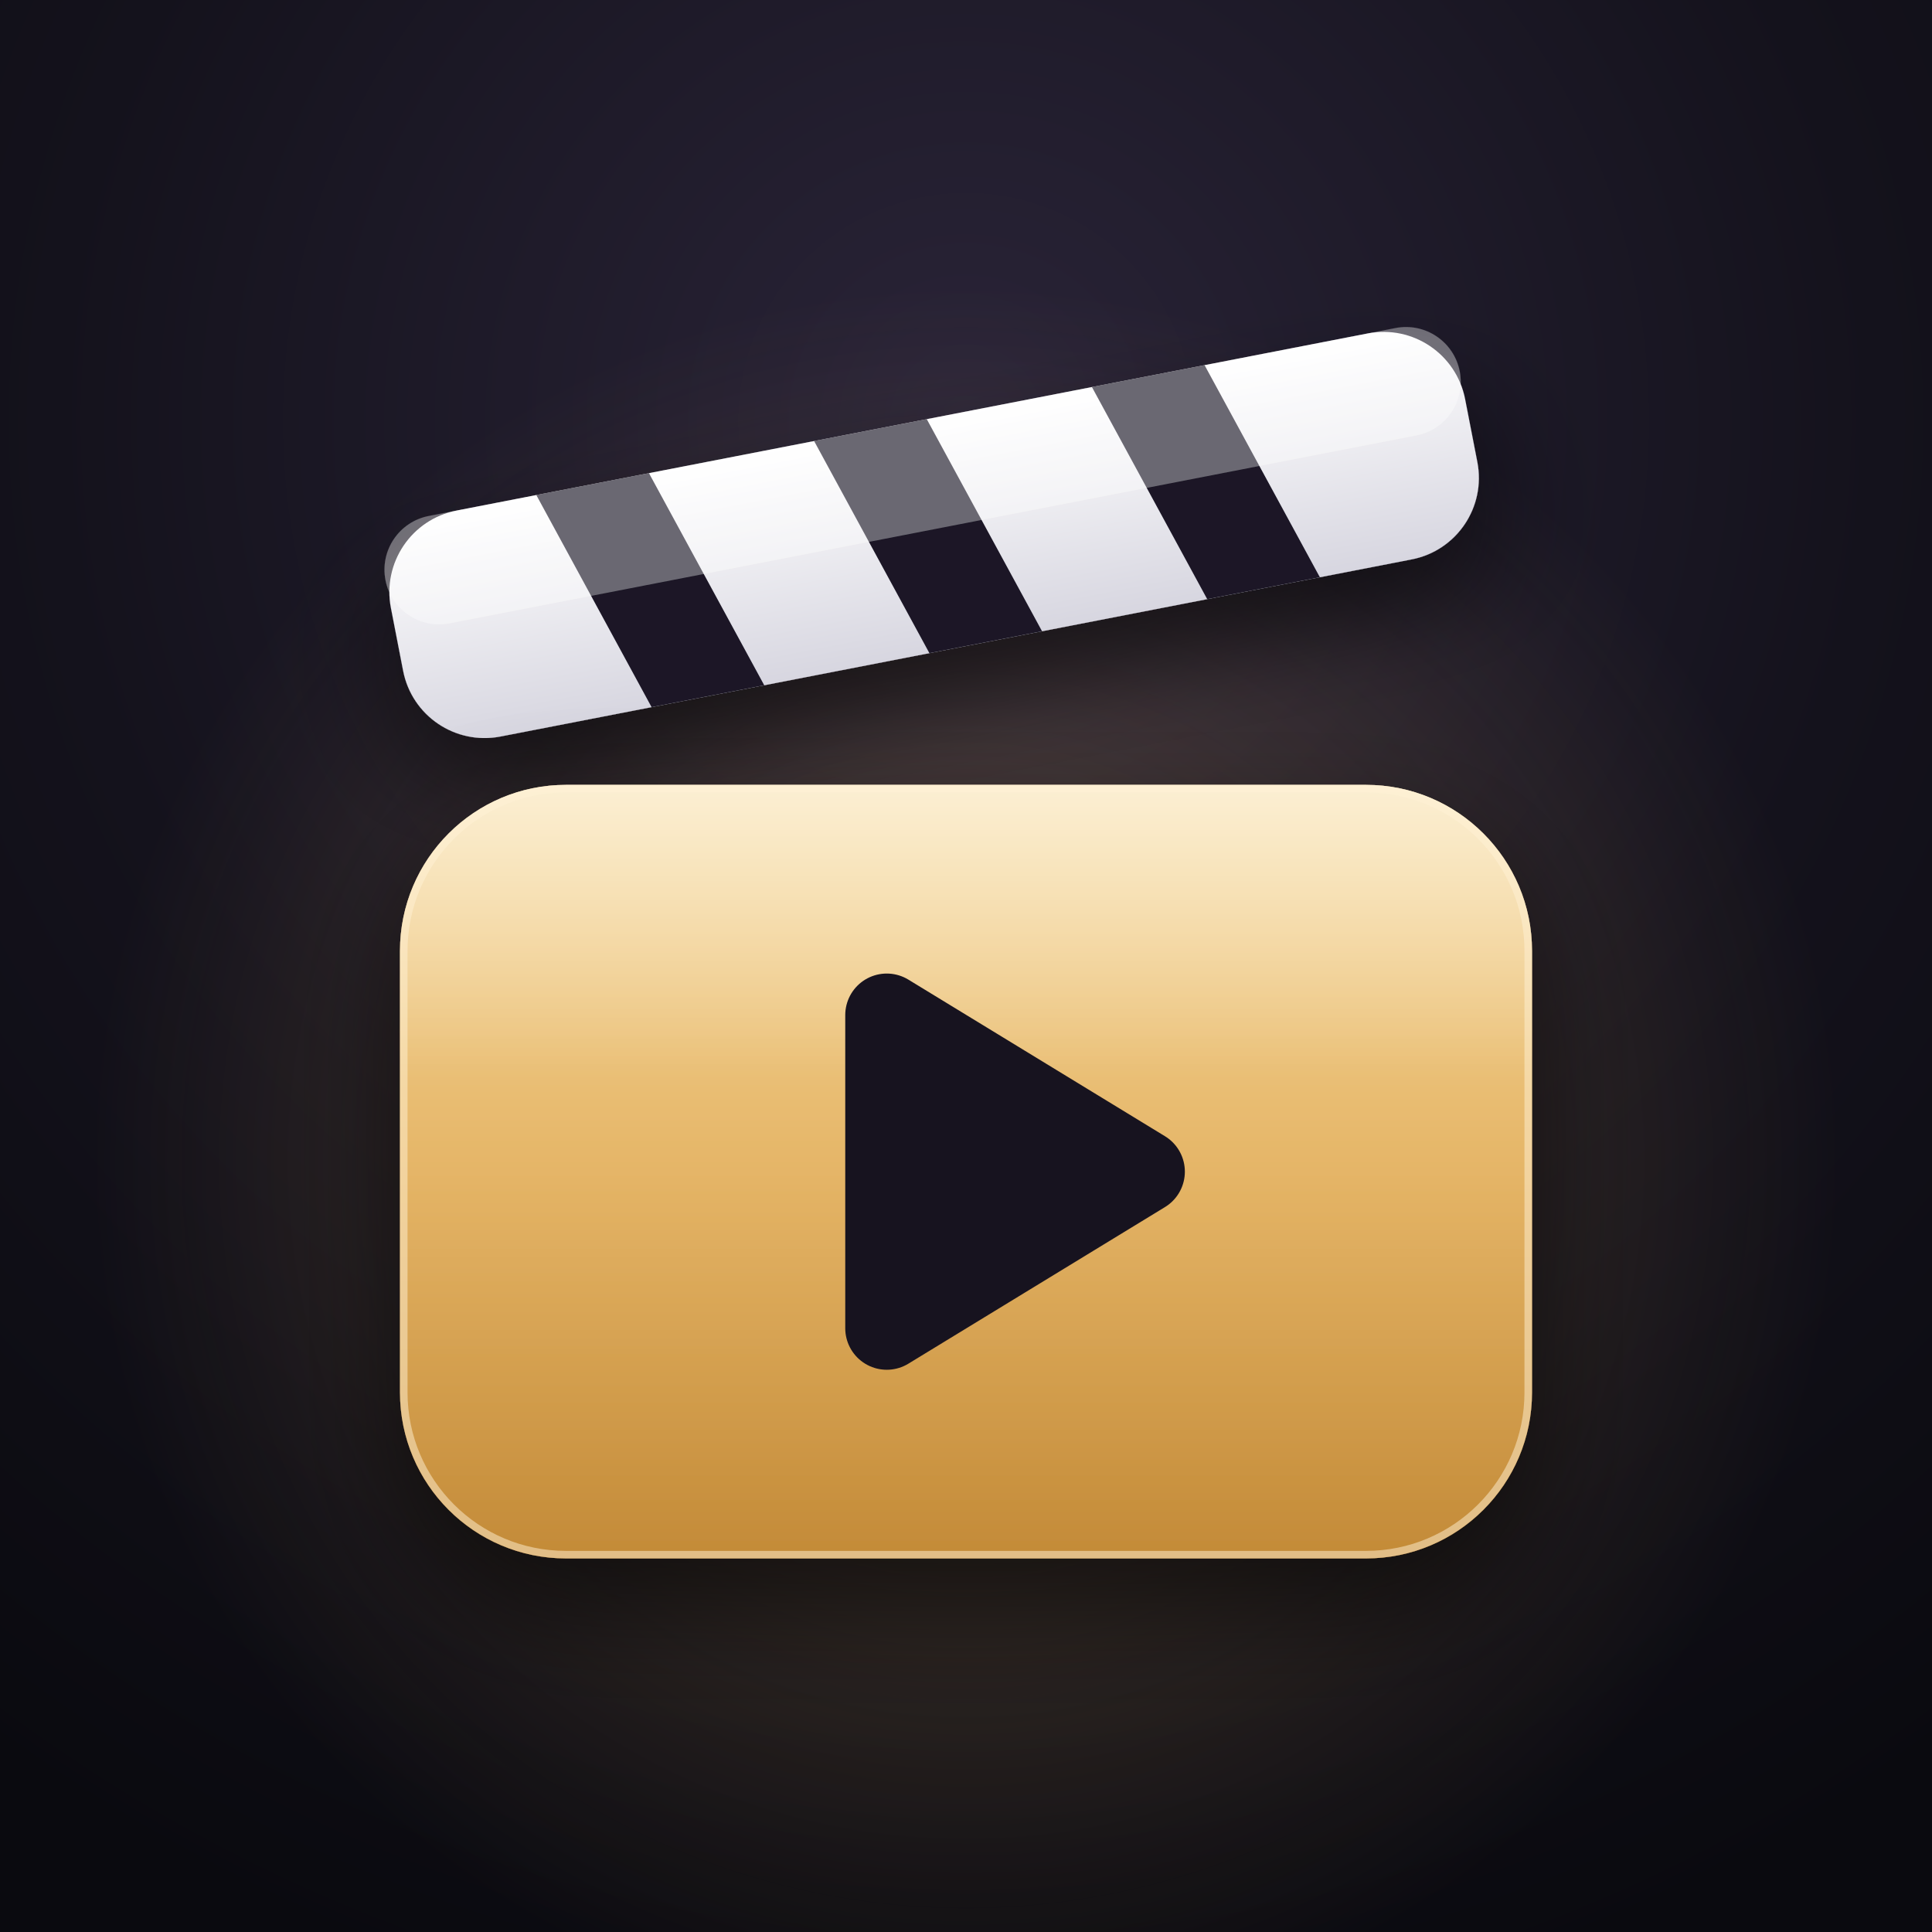
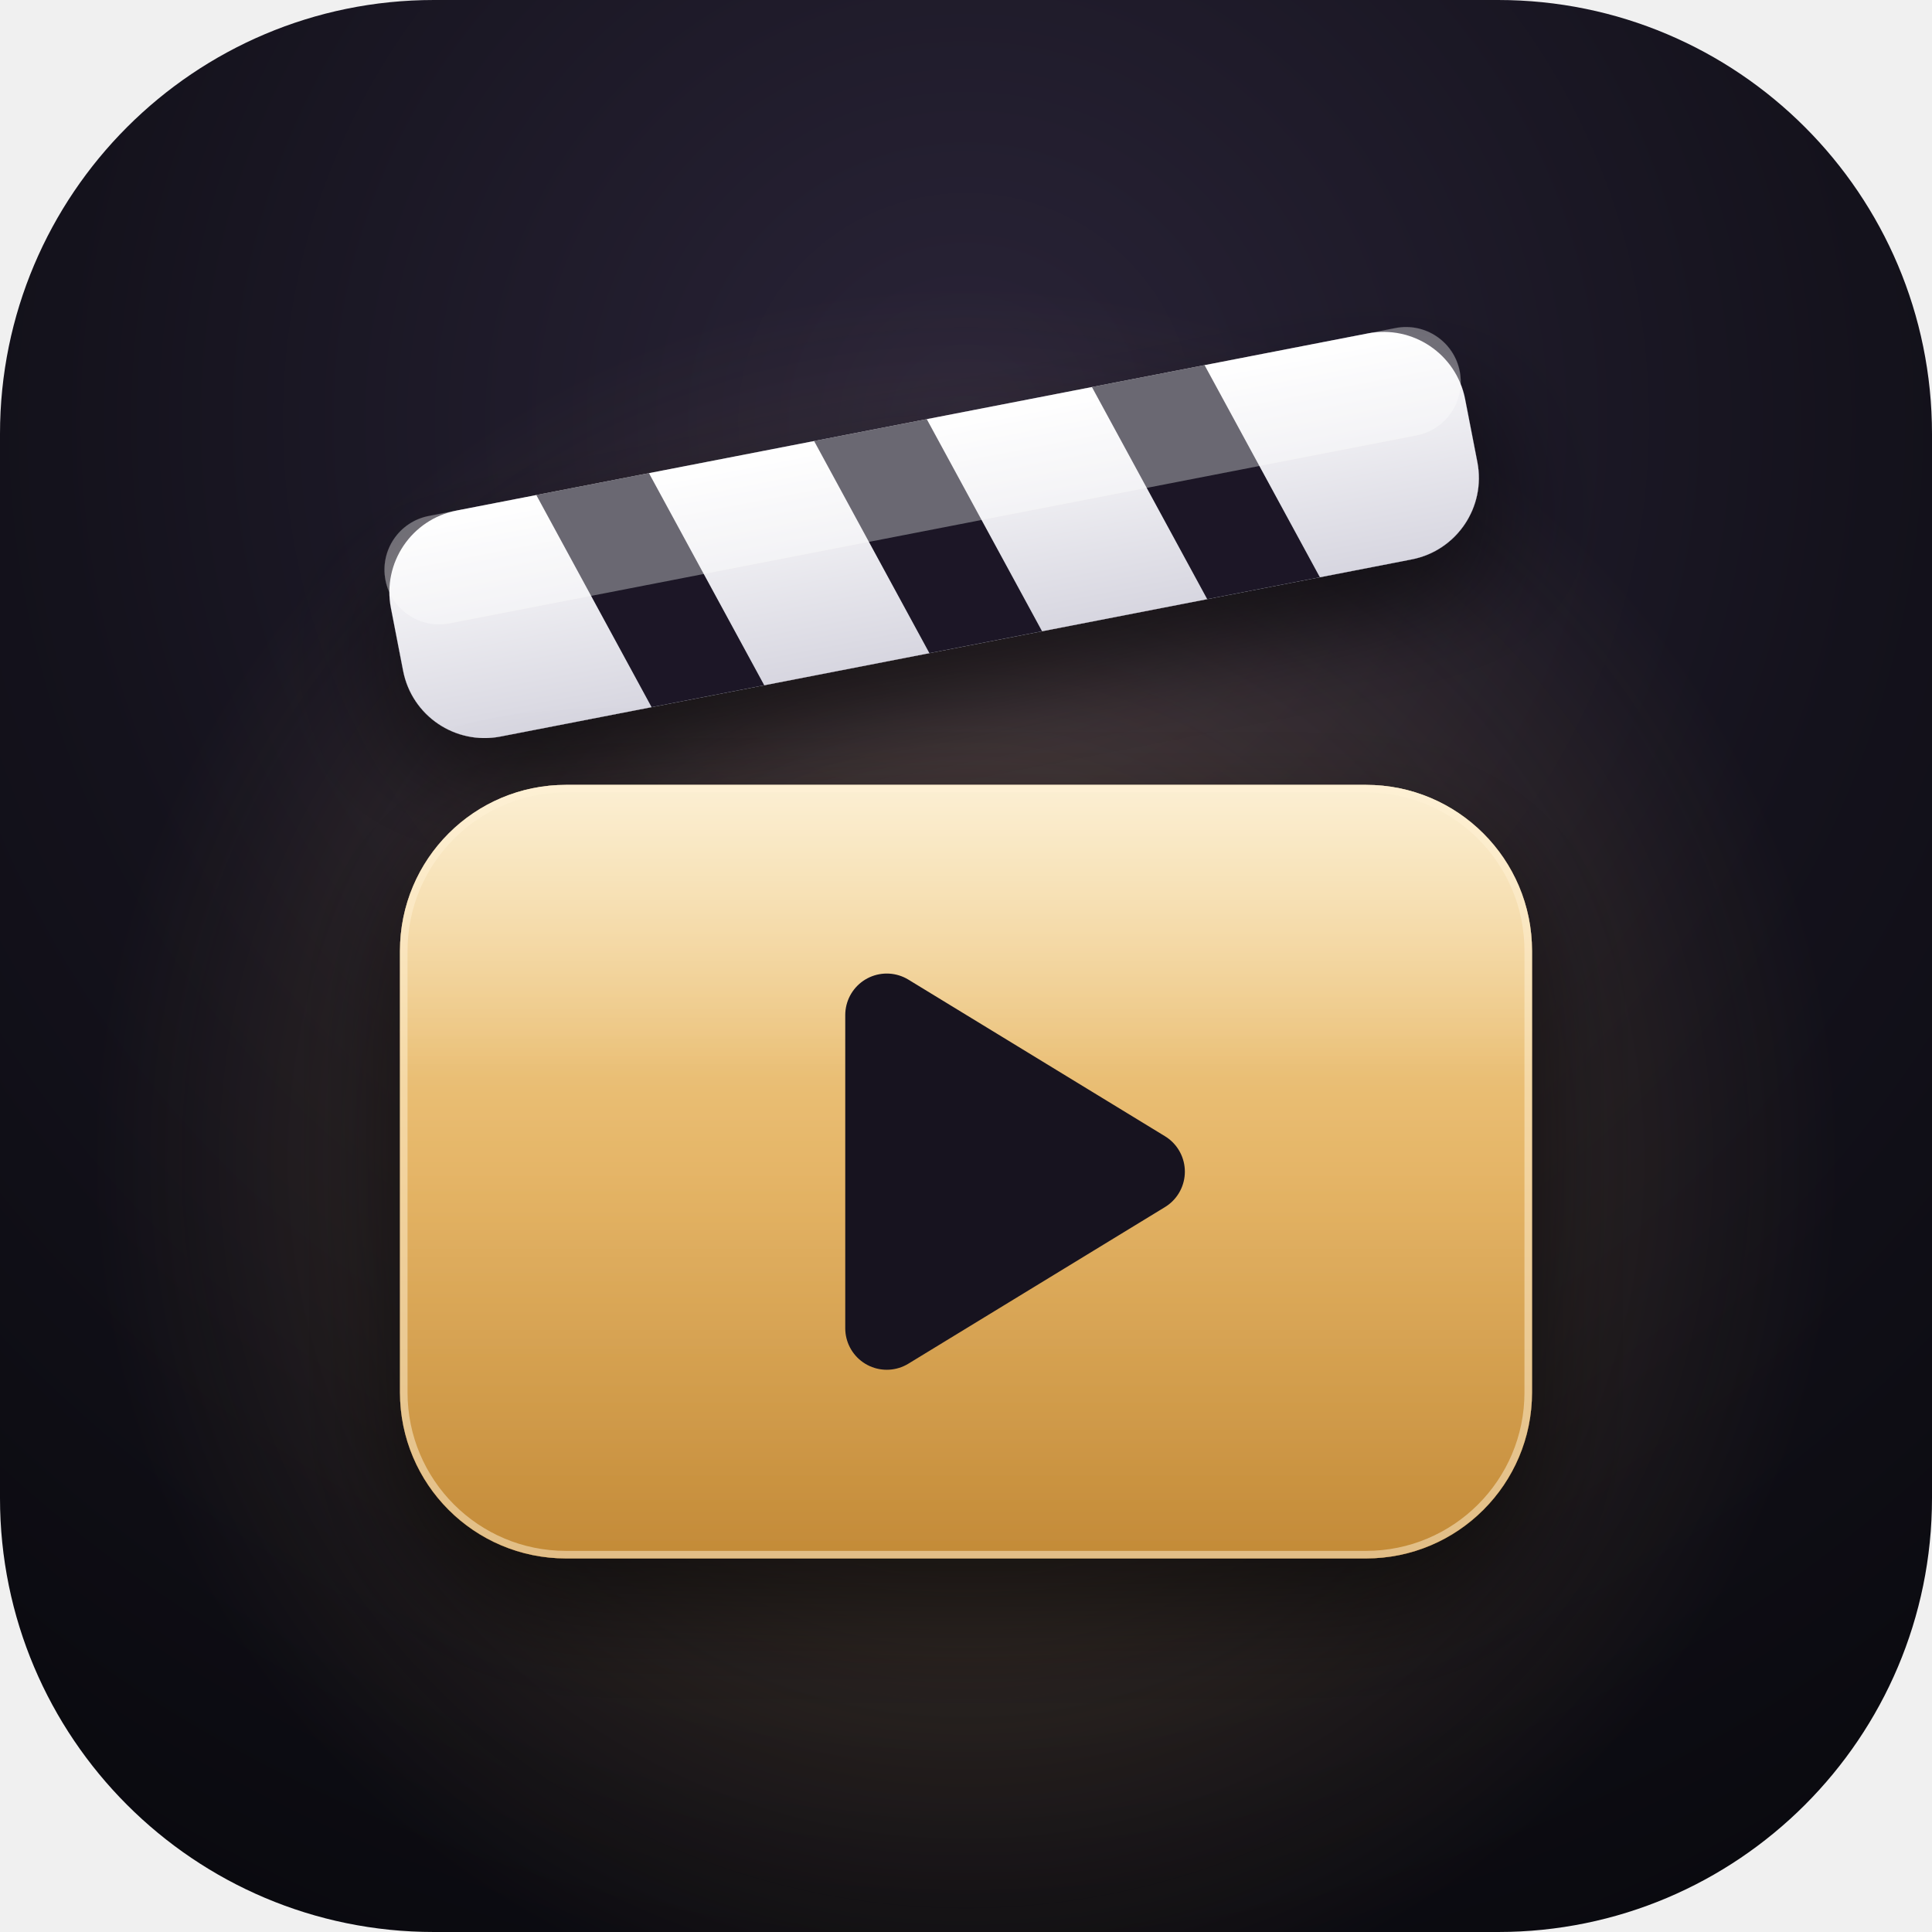
<svg xmlns="http://www.w3.org/2000/svg" viewBox="0 0 1024 1024" width="1024" height="1024">
  <defs>
    <radialGradient id="bg" cx="50%" cy="22%" r="85%">
      <stop offset="0" stop-color="#2a2438" />
      <stop offset=".55" stop-color="#14121c" />
      <stop offset="1" stop-color="#0a0a0f" />
    </radialGradient>
    <radialGradient id="glow" cx="50%" cy="60%" r="45%">
      <stop offset="0" stop-color="#e5b567" stop-opacity=".28" />
      <stop offset="1" stop-color="#e5b567" stop-opacity="0" />
    </radialGradient>
    <linearGradient id="gold" x1="0" y1="0" x2="0" y2="1">
      <stop offset="0" stop-color="#f8dc9f" />
      <stop offset=".5" stop-color="#e5b567" />
      <stop offset="1" stop-color="#c38a37" />
    </linearGradient>
    <linearGradient id="shine" x1="0" y1="0" x2="0" y2="1">
      <stop offset="0" stop-color="#fff" stop-opacity=".55" />
      <stop offset=".38" stop-color="#fff" stop-opacity="0" />
    </linearGradient>
    <linearGradient id="arm" x1="0" y1="0" x2="0" y2="1">
      <stop offset="0" stop-color="#ffffff" />
      <stop offset="1" stop-color="#d7d6e0" />
    </linearGradient>
    <linearGradient id="tri" x1="0" y1="0" x2="0" y2="1">
      <stop offset="0" stop-color="#2a2236" />
      <stop offset="1" stop-color="#0f0d16" />
    </linearGradient>
    <filter id="sh" x="-30%" y="-30%" width="160%" height="170%">
      <feDropShadow dx="0" dy="26" stdDeviation="28" flood-color="#000" flood-opacity=".55" />
    </filter>
    <clipPath id="armclip">
      <rect x="222" y="270" width="580" height="122" rx="44" />
    </clipPath>
    <clipPath id="bgclip">
-       <rect width="1024" height="1024" rx="0" />
+       <rect width="1024" height="1024" rx="230" />
    </clipPath>
  </defs>
  <g clip-path="url(#bgclip)">
    <rect width="1024" height="1024" fill="url(#bg)" />
    <rect width="1024" height="1024" fill="url(#glow)" />
    <g transform="translate(0 6) scale(1)">
      <g transform="rotate(-11 226 392)" filter="url(#sh)">
        <rect x="222" y="270" width="580" height="122" rx="44" fill="url(#arm)" />
        <g clip-path="url(#armclip)" stroke="#1b1726" stroke-width="58" stroke-linecap="round">
          <path d="M330 240 L390 430" />
          <path d="M480 240 L540 430" />
          <path d="M630 240 L690 430" />
        </g>
        <rect x="222" y="270" width="580" height="58" rx="29" fill="#fff" opacity=".35" />
      </g>
      <g filter="url(#sh)">
        <rect x="212" y="410" width="600" height="410" rx="88" fill="url(#gold)" />
      </g>
      <rect x="212" y="410" width="600" height="410" rx="88" fill="url(#shine)" />
      <rect x="214" y="412" width="596" height="406" rx="86" fill="none" stroke="#fff3d6" stroke-opacity=".5" stroke-width="4" />
      <path d="M470 532 L470 698 L606 615 Z" fill="#17131f" stroke="#17131f" stroke-width="44" stroke-linejoin="round" />
    </g>
  </g>
</svg>
